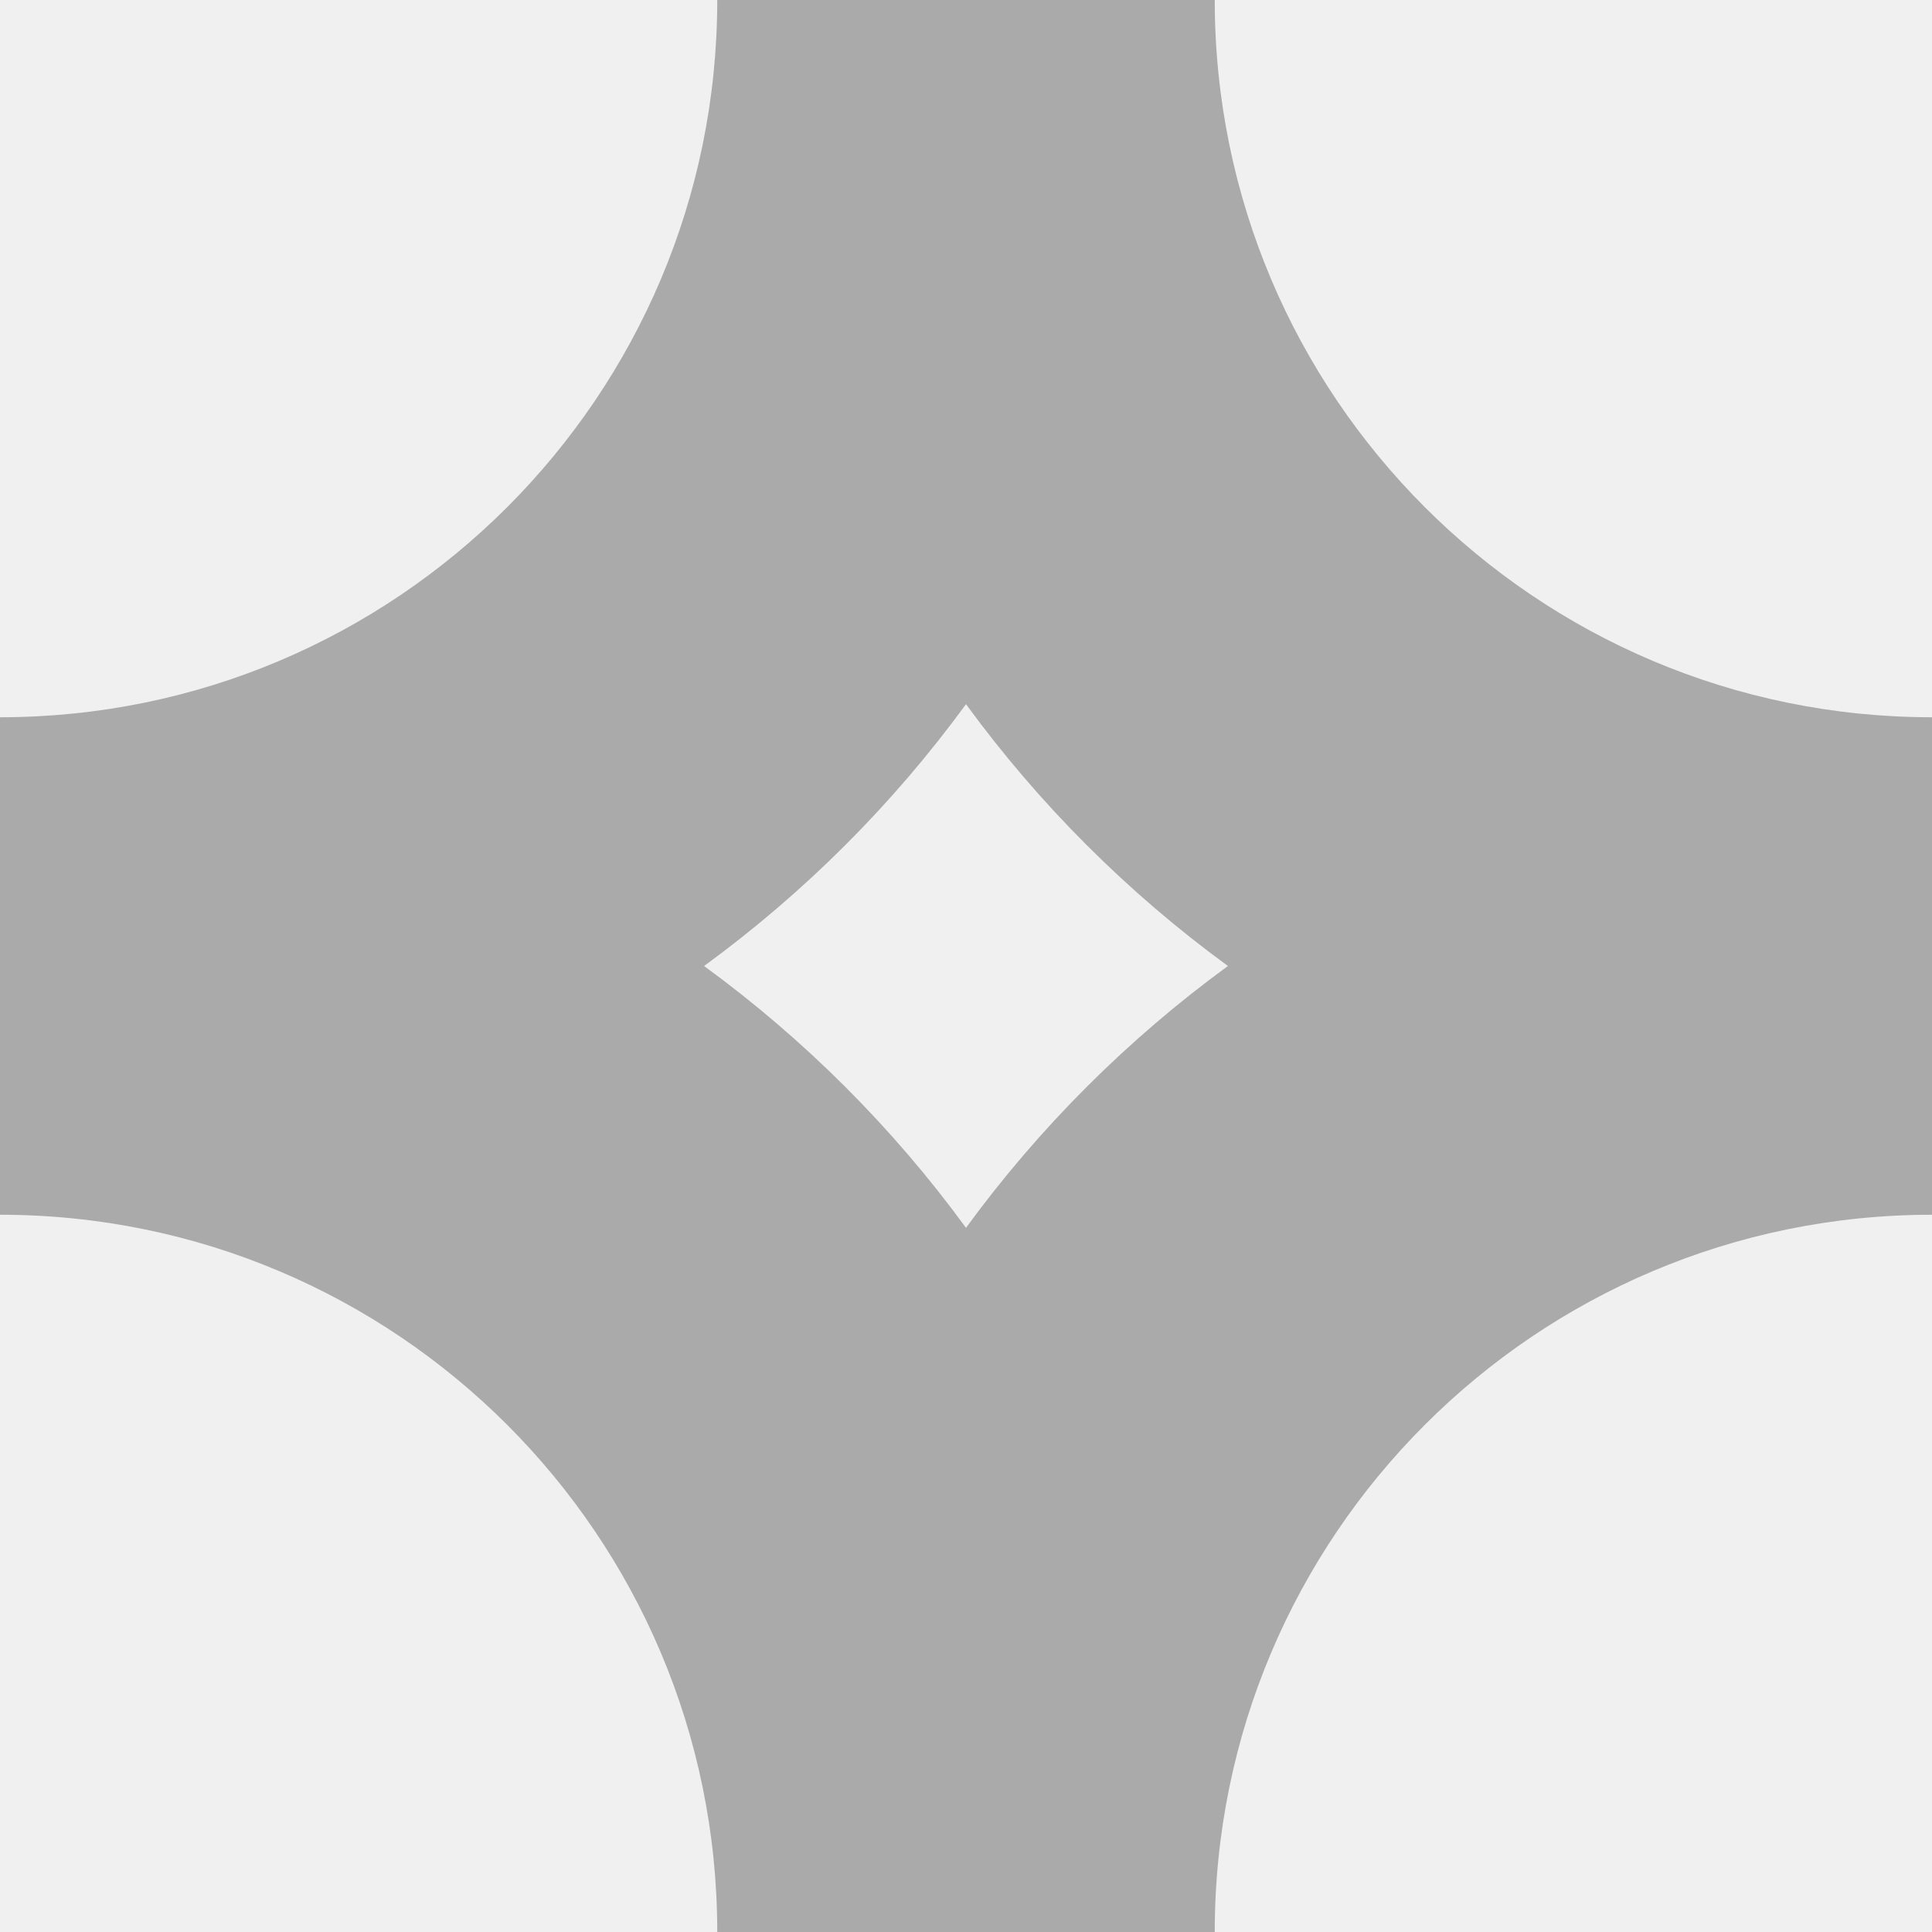
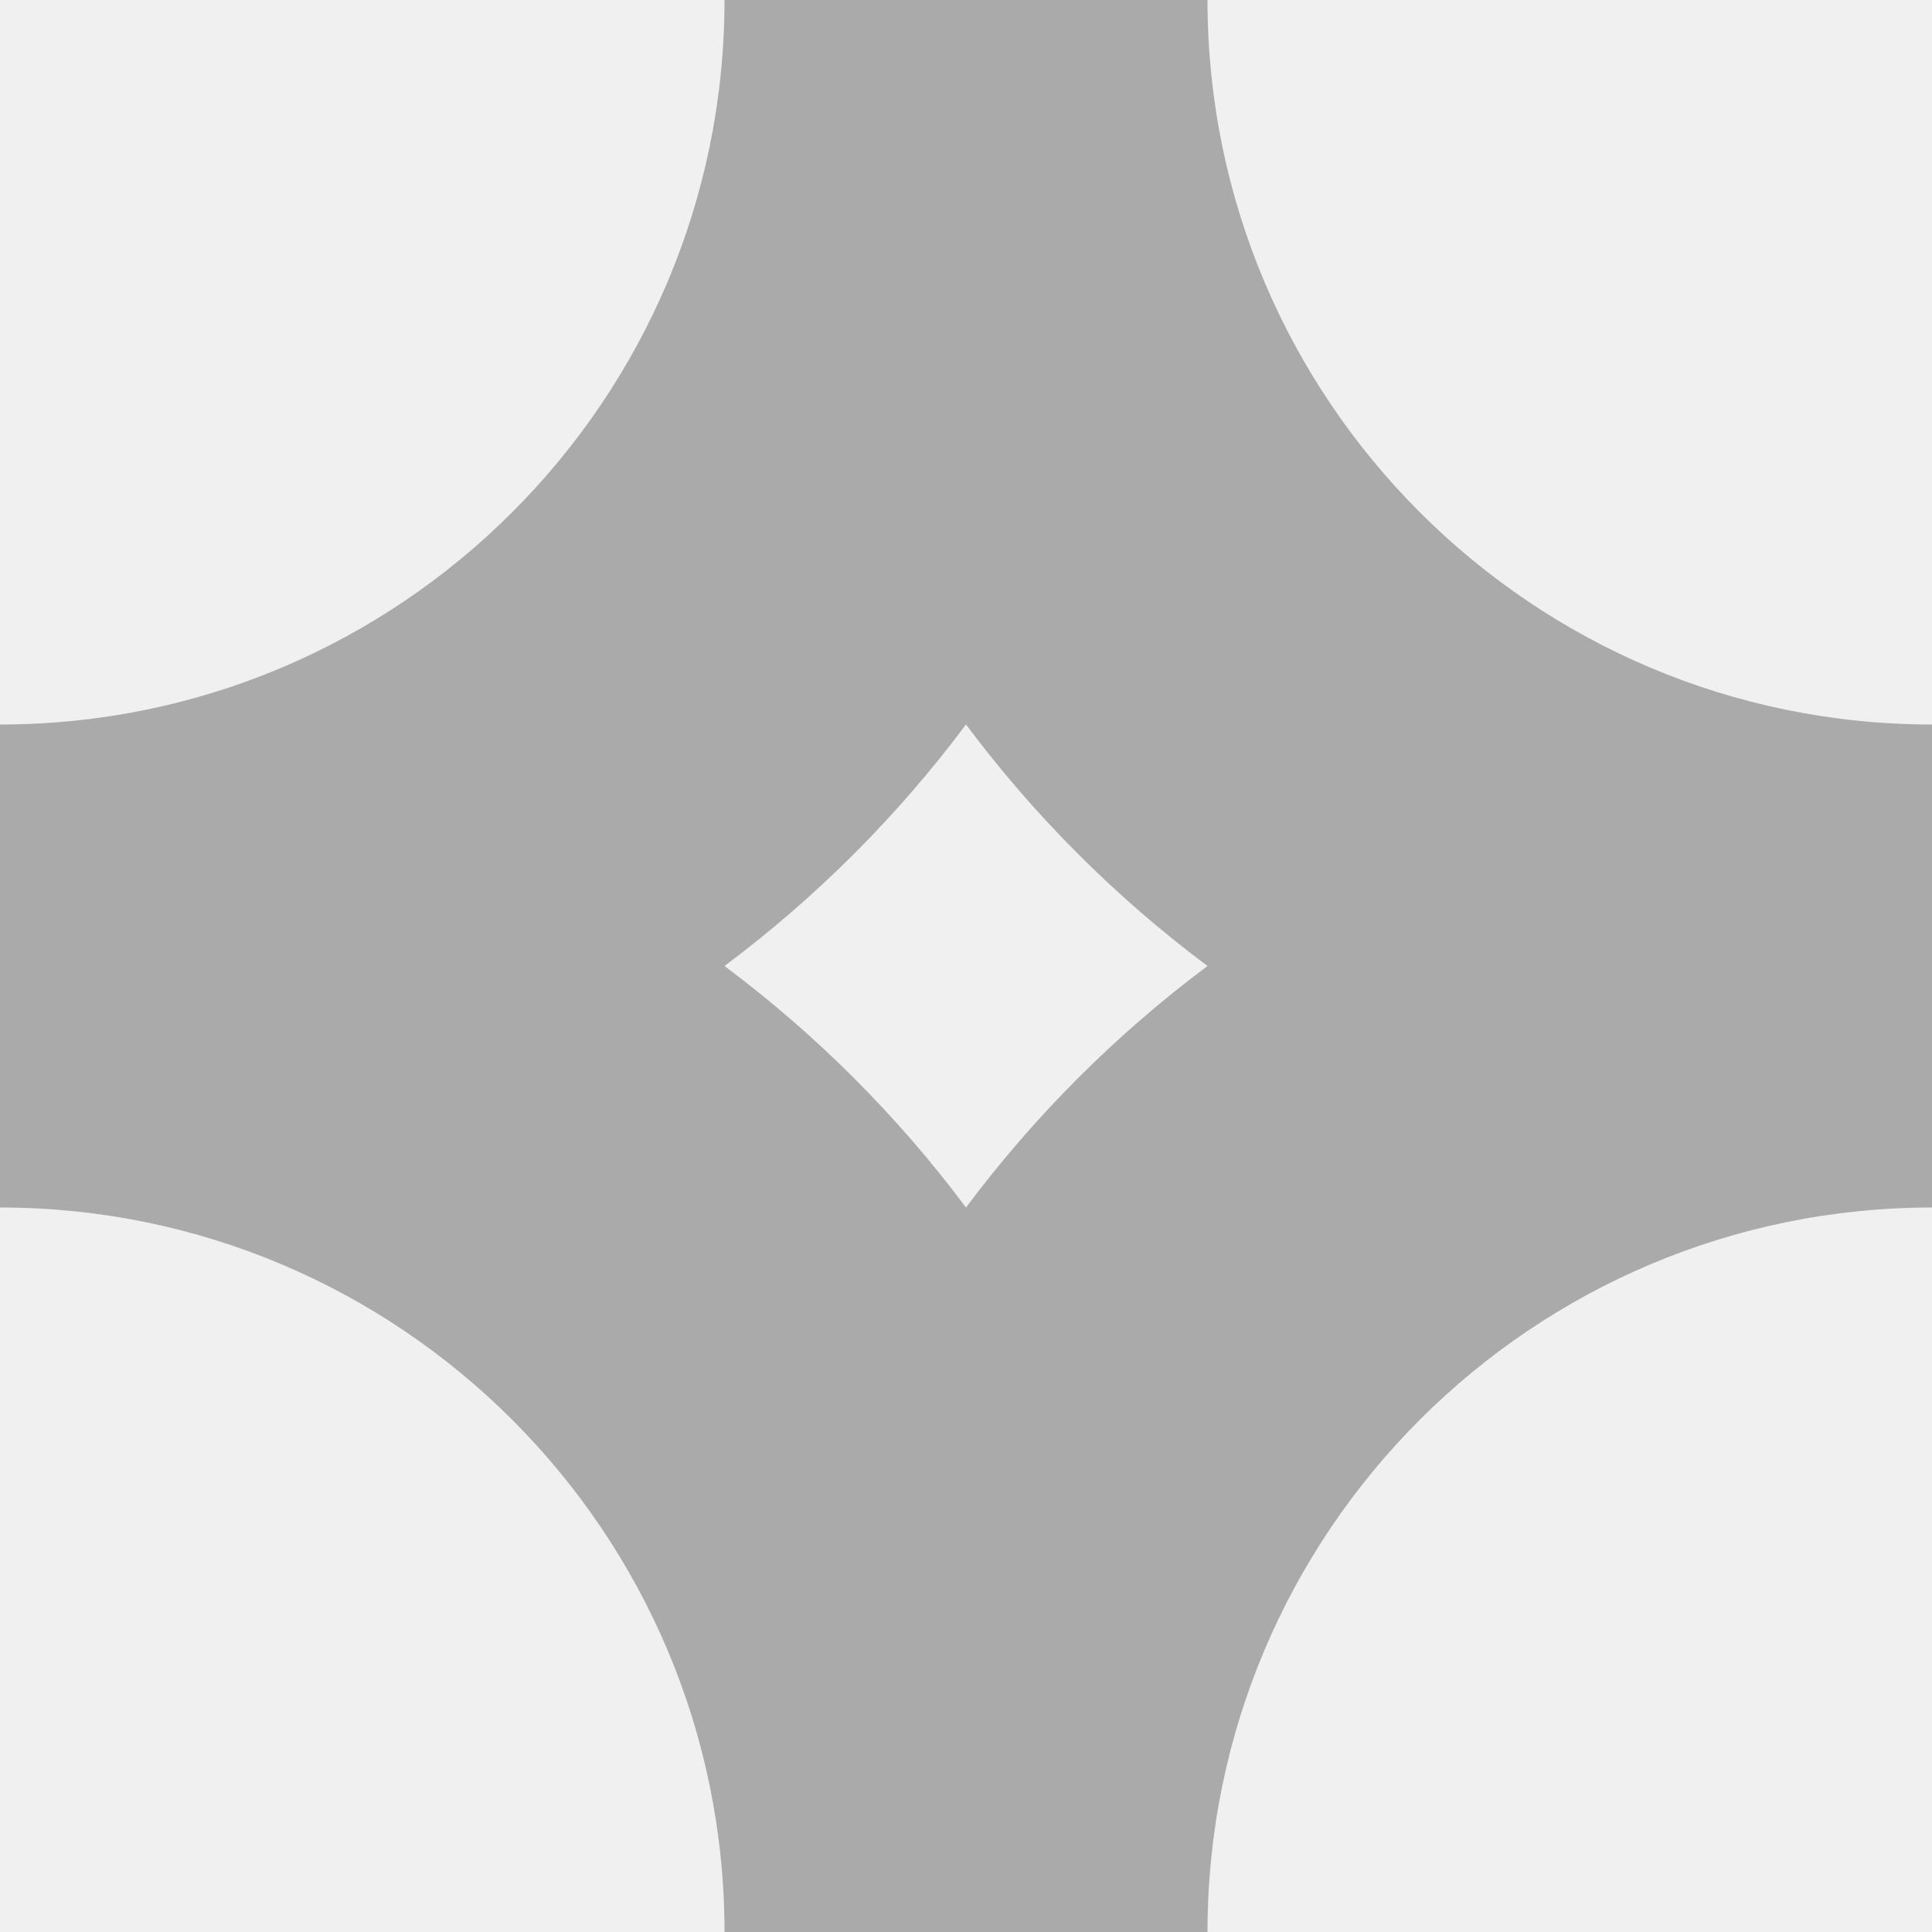
<svg xmlns="http://www.w3.org/2000/svg" version="1.1" id="layer1" x="0px" y="0px" viewBox="0 0 200 200" enable-background="new 0 0 200 200" xml:space="preserve">
  <g>
    <rect class="color1" fill="#FFFFFF" fill-opacity="0" width="200" height="200" />
-     <path class="color0" fill="#AAAAAA" d="M125.75,0h-2h-47.5h-2c0,41.008-33.243,74.25-74.25,74.25v2v47.5v2c41.008,0,74.25,33.243,74.25,74.25h2   h47.5h2c0-41.008,33.243-74.25,74.25-74.25v-2v-47.5v-2C158.992,74.25,125.75,41.007,125.75,0z M100,127.103   C92.422,116.725,83.263,107.578,72.886,100C83.263,92.422,92.422,83.275,100,72.897c7.578,10.377,16.737,19.524,27.114,27.103   C116.737,107.578,107.578,116.726,100,127.103z" />
+     <path class="color0" fill="#AAAAAA" d="M125,0H75c0,41.4-33.6,75-75,75v50c41.4,0,75,33.6,75,75h50c0-41.4,33.6-75,75-75V75   C158.6,75,125,41.4,125,0z M100,125c-7.1-9.5-15.5-17.9-25-25c9.5-7.1,17.9-15.5,25-25c7.1,9.5,15.5,17.9,25,25   C115.5,107.1,107.1,115.5,100,125z" />
  </g>
</svg>
